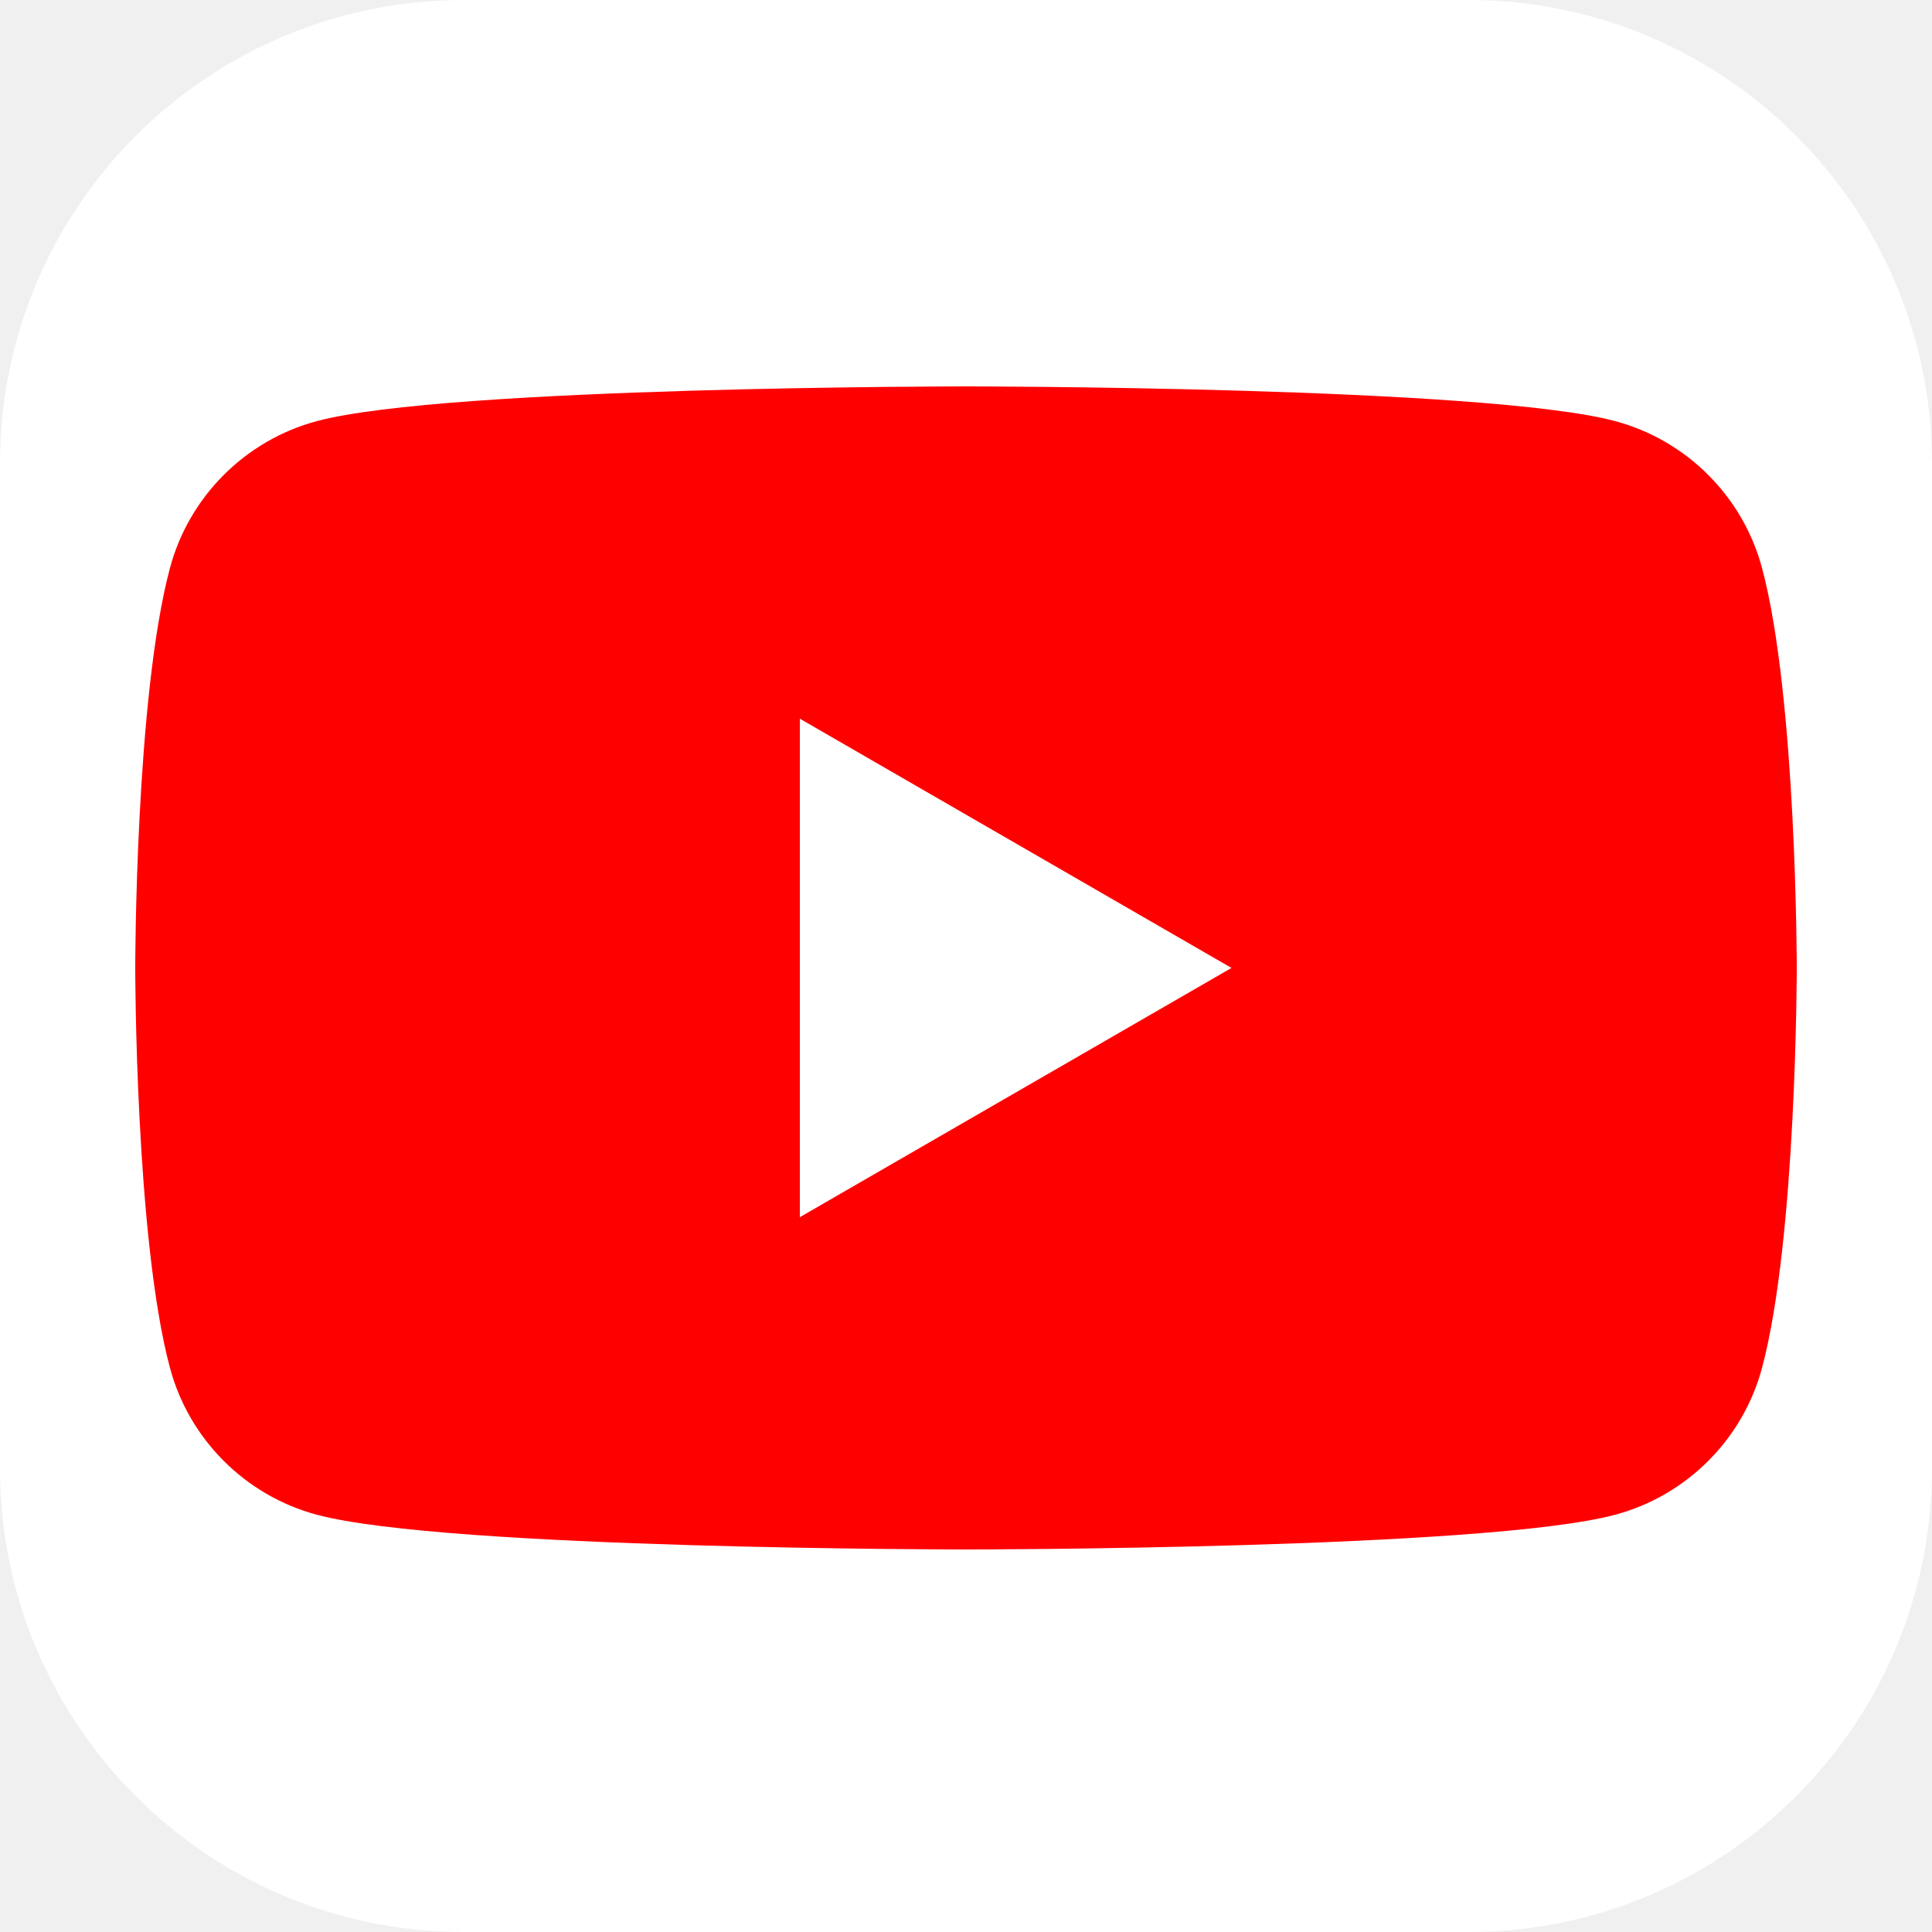
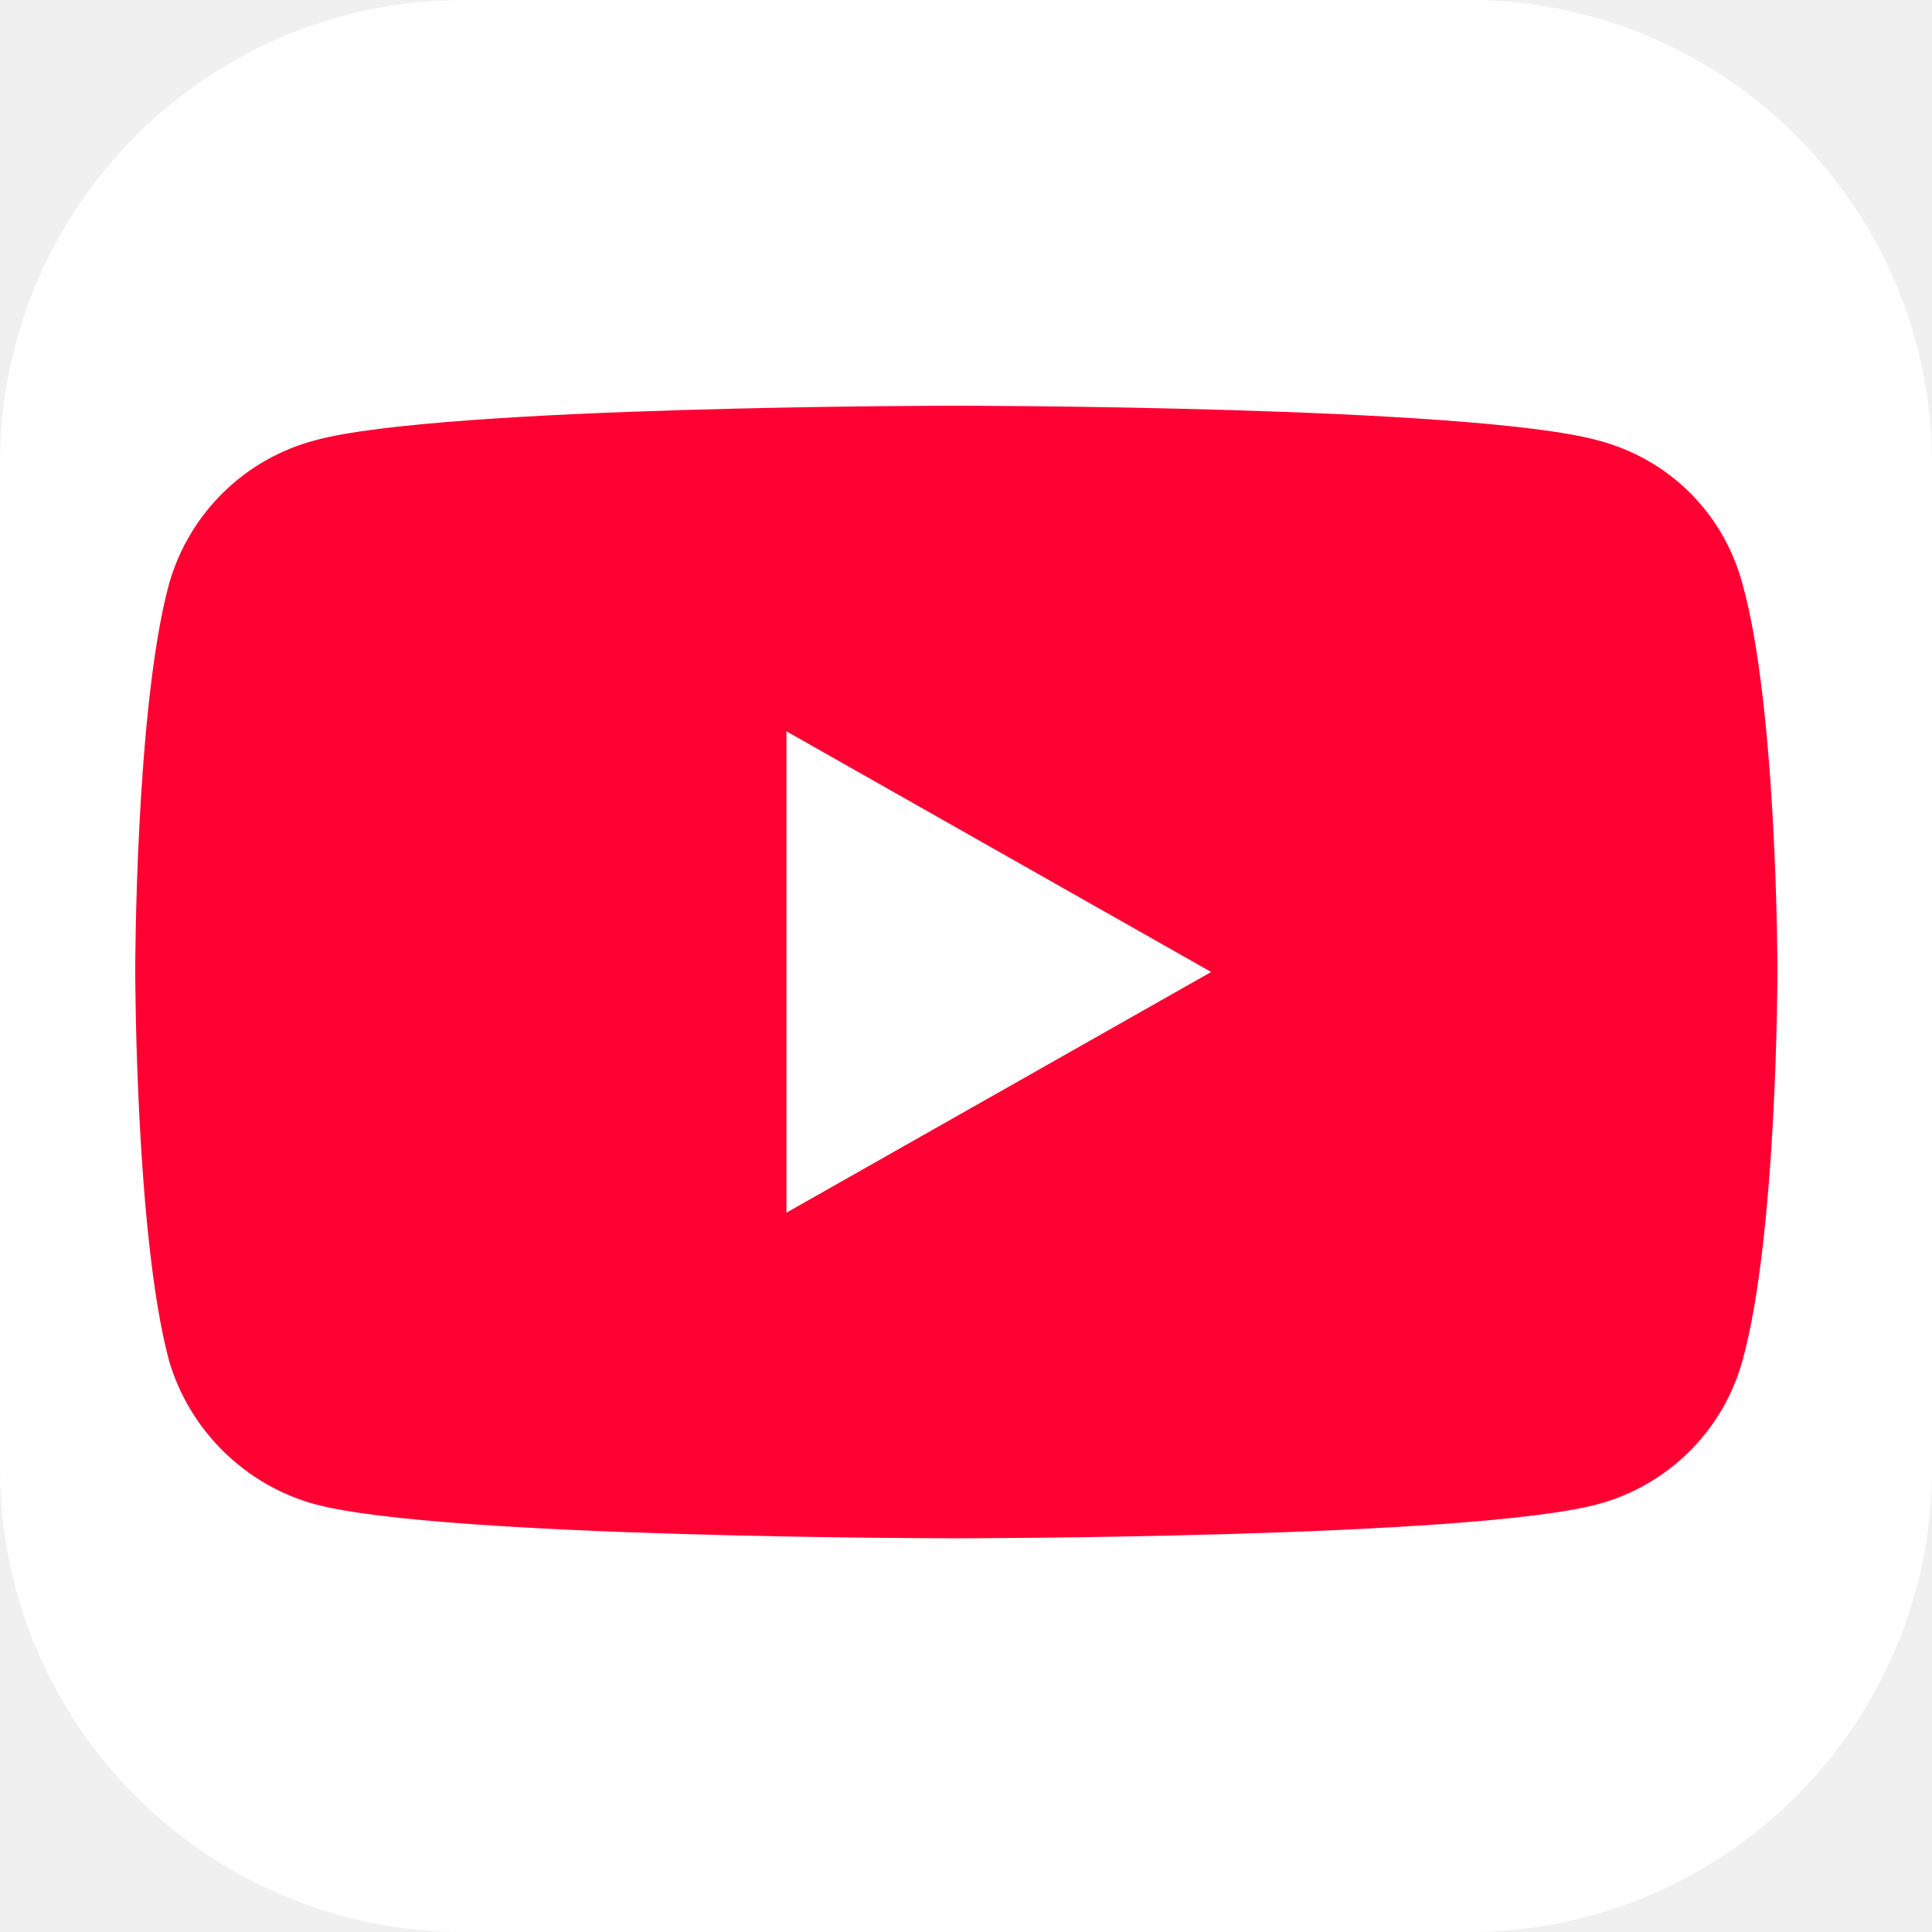
<svg xmlns="http://www.w3.org/2000/svg" width="100" height="100" viewBox="0 0 100 100" fill="none">
  <rect width="100" height="100" rx="24" fill="white" />
-   <path d="M91.203 29.401C90.214 25.701 87.299 22.786 83.599 21.797C76.893 20 50 20 50 20C50 20 23.107 20 16.401 21.797C12.701 22.786 9.786 25.701 8.797 29.401C7 36.107 7 50.1 7 50.1C7 50.1 7 64.093 8.797 70.799C9.786 74.499 12.701 77.414 16.401 78.403C23.107 80.2 50 80.2 50 80.2C50 80.2 76.893 80.2 83.599 78.403C87.299 77.414 90.214 74.499 91.203 70.799C93 64.093 93 50.1 93 50.1C93 50.1 93 36.107 91.203 29.401Z" fill="#FF0000" />
-   <path d="M41.4 63L63.741 50.1L41.4 37.2V63Z" fill="white" />
+   <path d="M49.456 79.621C49.456 79.621 76.083 79.621 82.688 77.862C86.407 76.865 89.204 73.993 90.185 70.447C92 63.94 92 50.252 92 50.252C92 50.252 92 36.652 90.185 30.203C89.204 26.569 86.407 23.755 82.688 22.788C76.083 21 49.456 21 49.456 21C49.456 21 22.887 21 16.312 22.788C12.653 23.755 9.797 26.569 8.755 30.203C7 36.652 7 50.252 7 50.252C7 50.252 7 63.94 8.755 70.447C9.797 73.993 12.653 76.865 16.312 77.862C22.887 79.621 49.456 79.621 49.456 79.621Z" fill="#FF0033" />
+   <path d="M62.69 50.31L40.707 37.853V62.767L62.69 50.31Z" fill="white" />
</svg>
